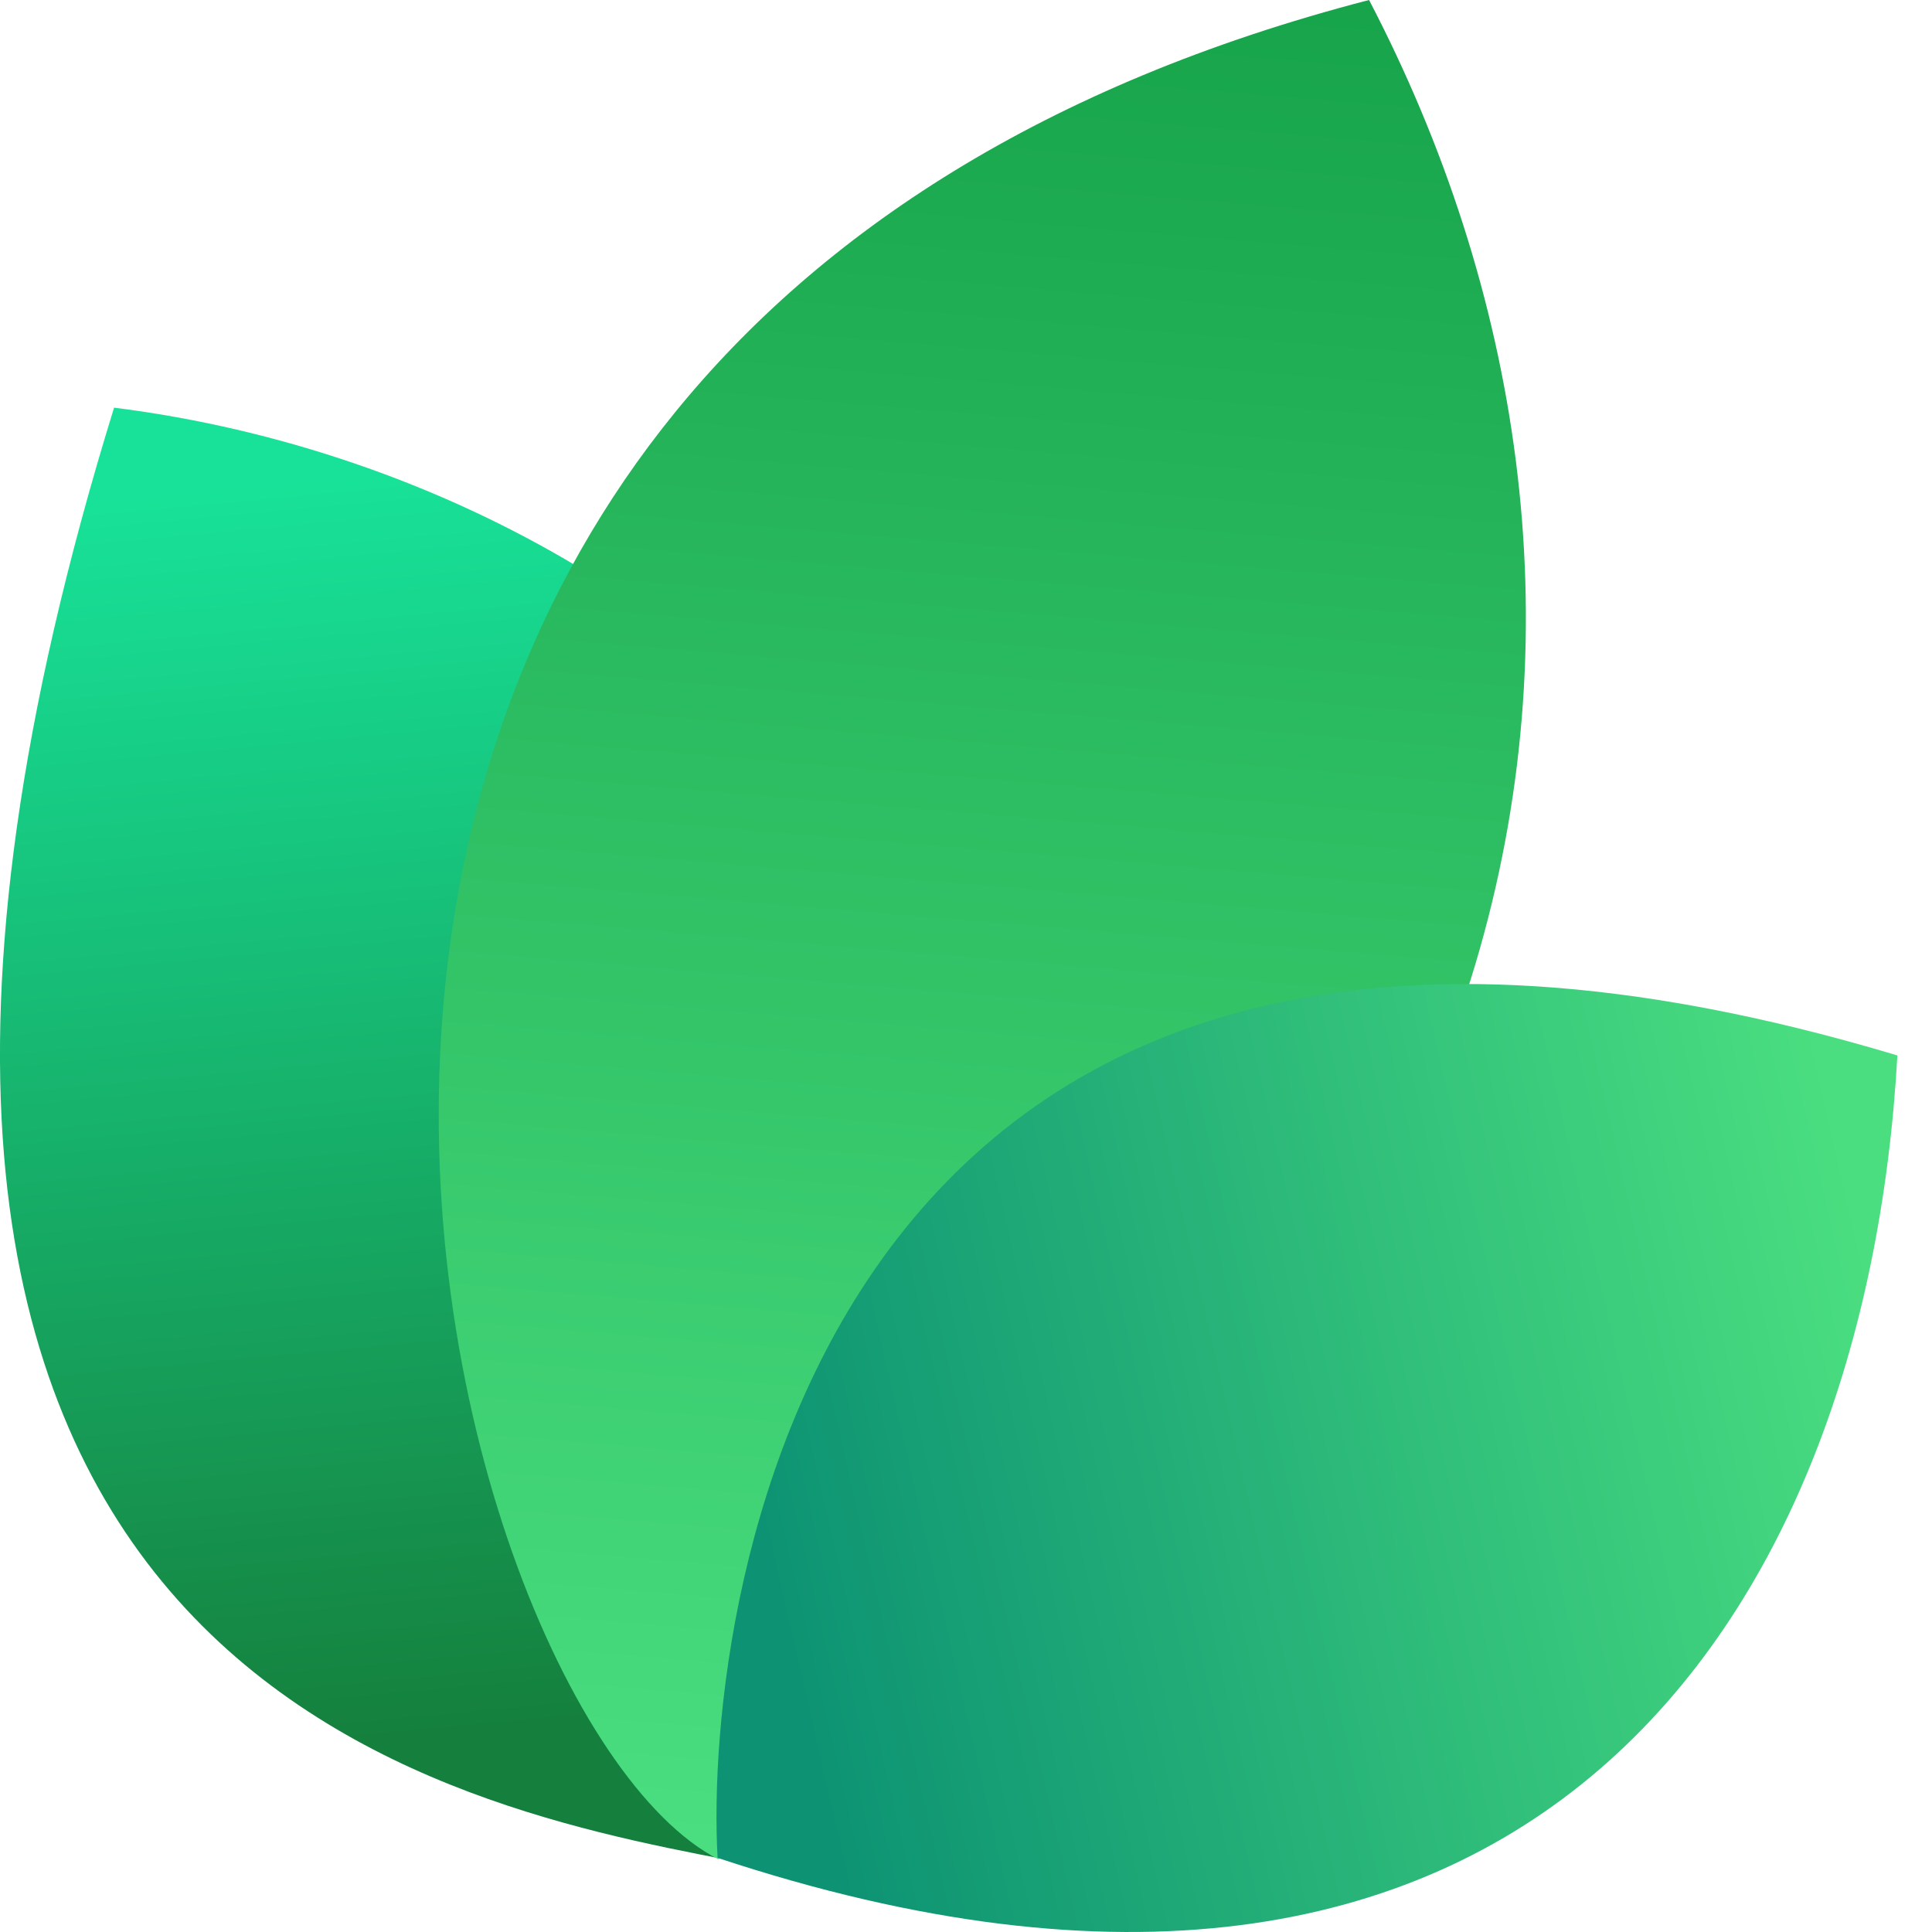
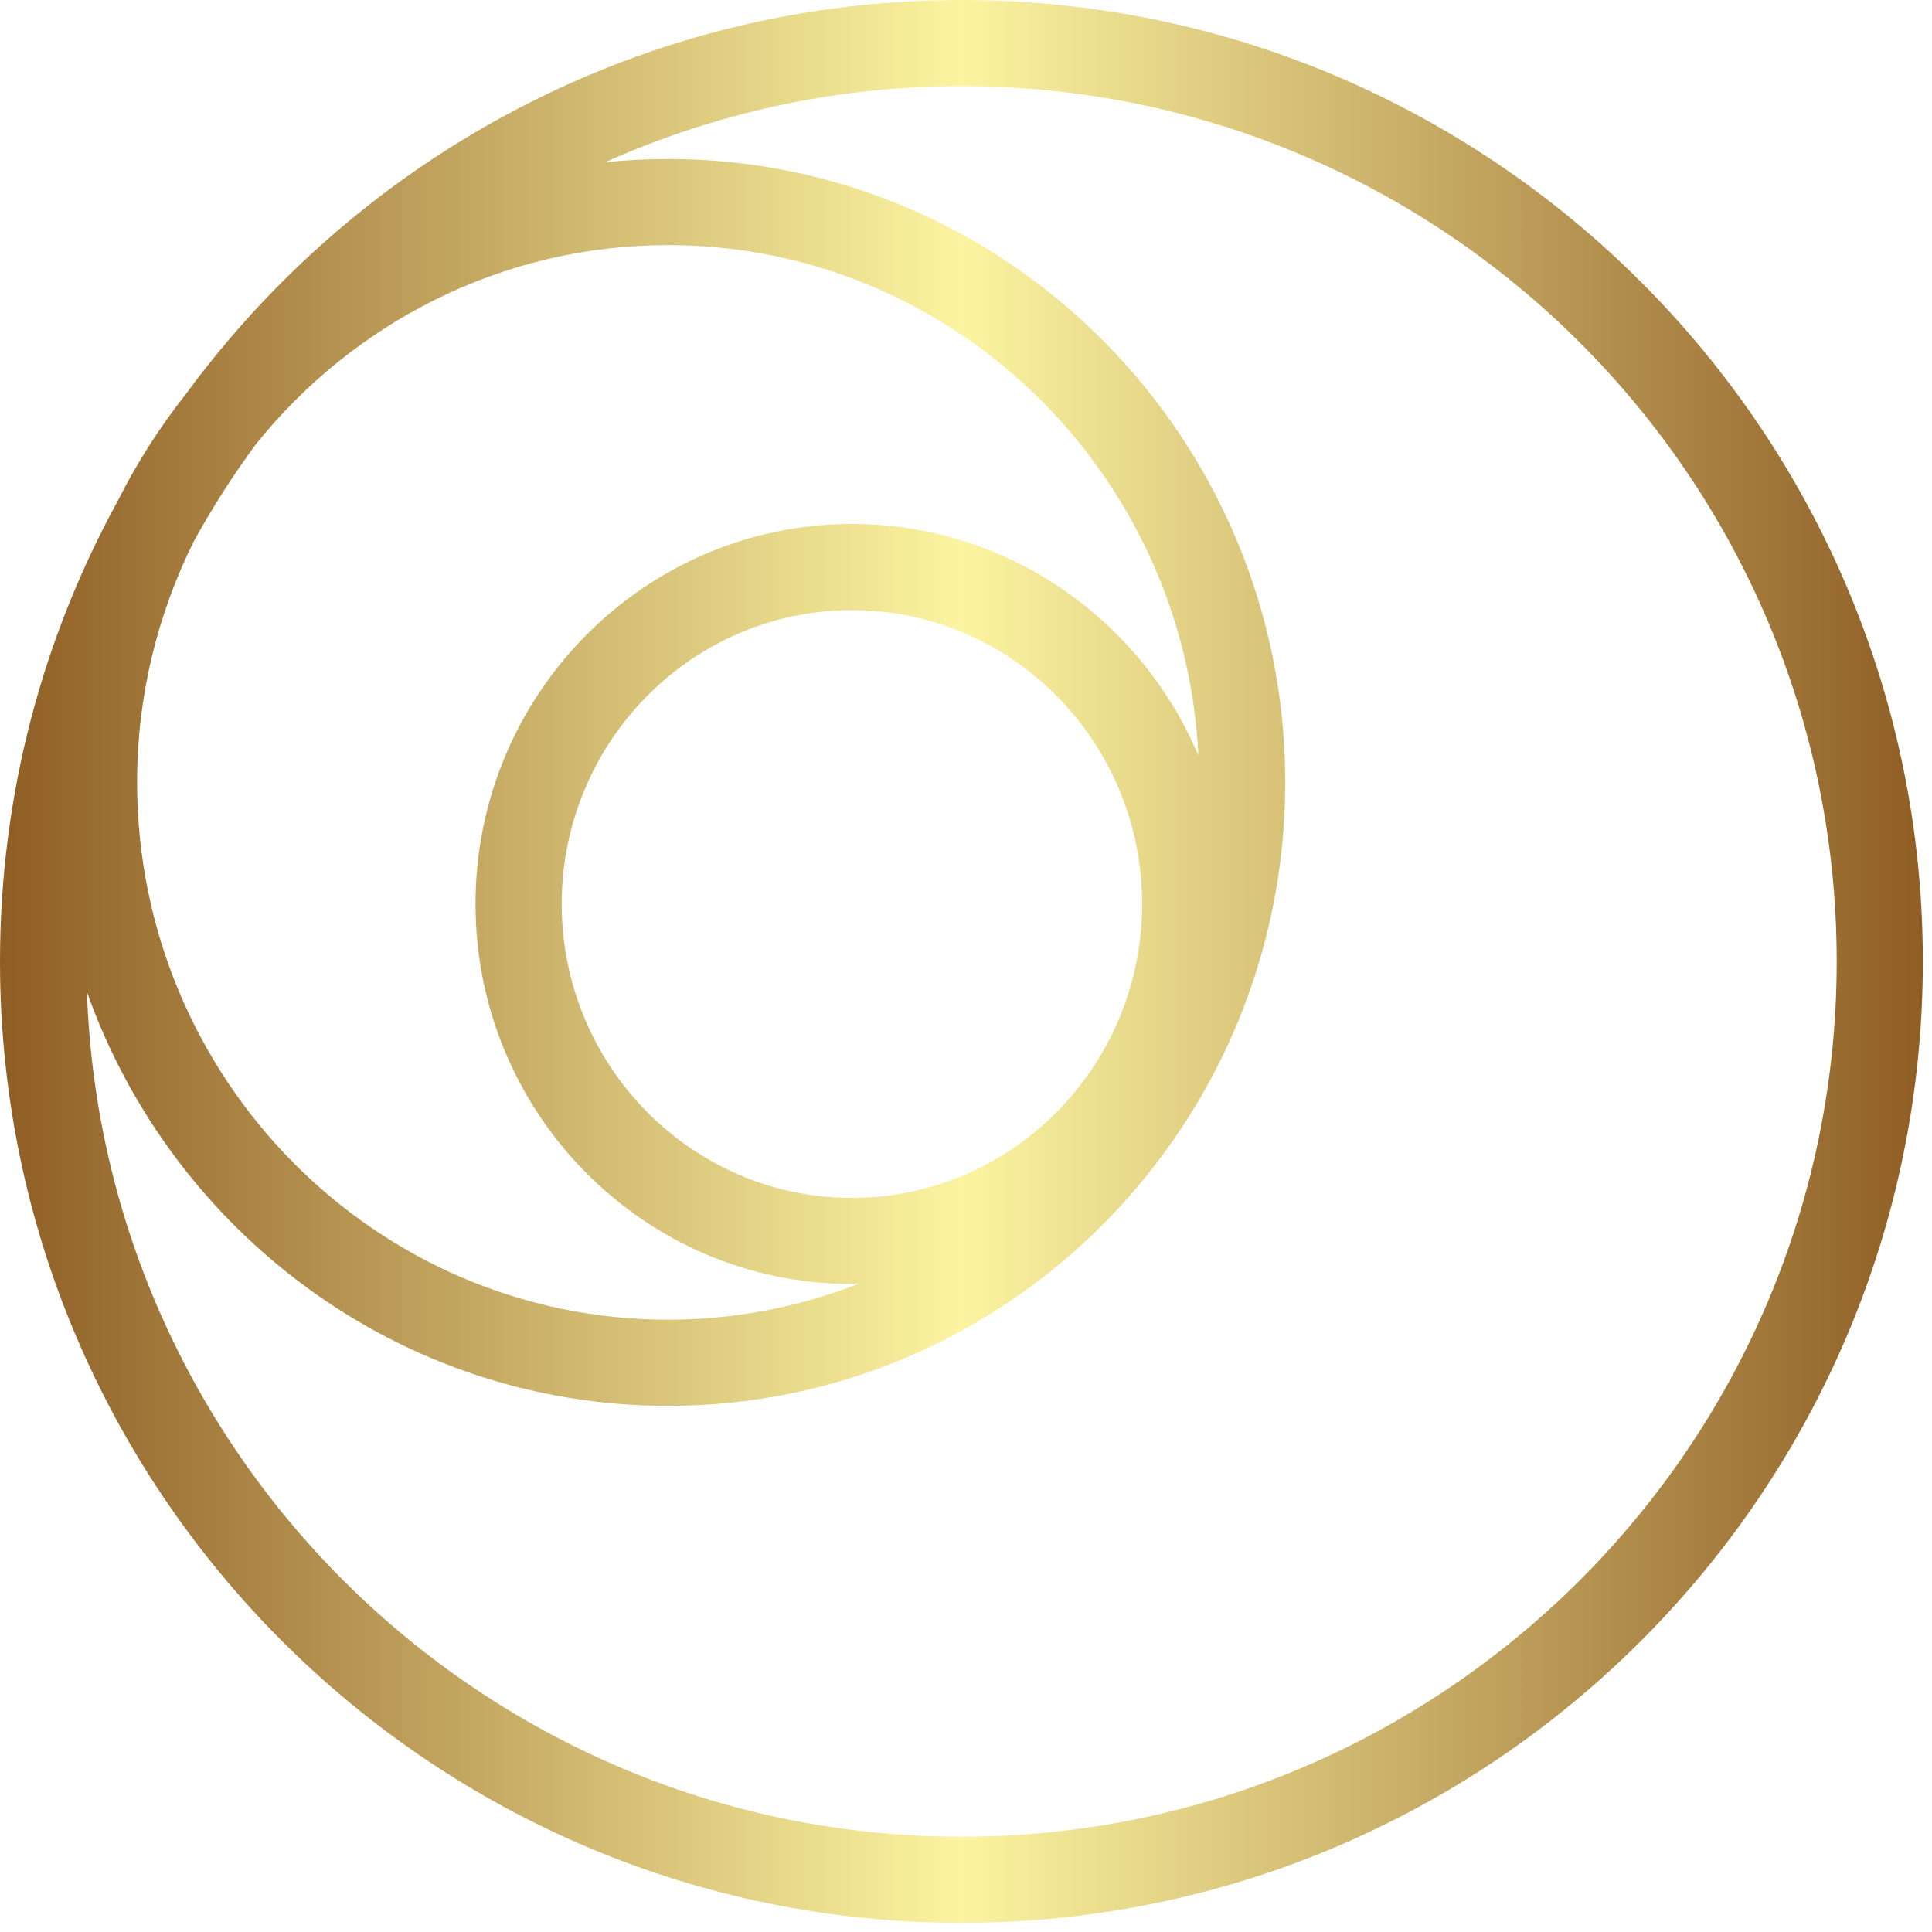
- <svg xmlns="http://www.w3.org/2000/svg" width="24" height="24" viewBox="0 0 24 24" fill="none">
-   <path d="M9.061 23.108C5.268 22.377 -3.391 20.627 1.417 5.064C9.634 6.099 16.973 14.064 9.061 23.108Z" fill="url(#paint0_linear_17557_2021)" />
-   <path d="M8.919 23.094C5.276 21.222 0.784 4.209 17.007 0C20.757 7.193 19.621 16.545 8.919 23.094Z" fill="url(#paint1_linear_17557_2021)" />
-   <path d="M8.914 23.079C8.735 19.882 10.159 9.085 23.57 13.111C23.181 20.123 18.984 26.418 8.914 23.079Z" fill="url(#paint2_linear_17557_2021)" />
+ <svg xmlns="http://www.w3.org/2000/svg" width="31" height="31" viewBox="0 0 31 31" fill="none">
+   <path d="M15.427 0C10.327 0 5.799 2.489 2.989 6.315C2.569 6.845 2.201 7.419 1.893 8.03C0.687 10.227 0 12.748 0 15.427C0 23.933 6.92 30.853 15.427 30.853C23.933 30.853 30.853 23.933 30.853 15.427C30.853 6.92 23.933 0 15.427 0ZM13.669 19.221C11.102 19.221 9.013 17.105 9.013 14.505C9.013 11.905 11.102 9.79 13.669 9.79C16.237 9.79 18.326 11.905 18.326 14.505C18.326 17.105 16.237 19.221 13.669 19.221ZM13.669 8.407C10.339 8.407 7.63 11.143 7.63 14.505C7.63 17.868 10.339 20.603 13.669 20.603C13.707 20.603 13.743 20.598 13.781 20.597C12.83 20.969 11.799 21.175 10.72 21.175C6.022 21.175 2.2 17.308 2.2 12.554C2.2 11.164 2.53 9.85 3.11 8.685C3.406 8.146 3.738 7.629 4.1 7.136C5.663 5.184 8.05 3.933 10.72 3.933C15.275 3.933 19.007 7.57 19.229 12.124C18.308 9.942 16.163 8.407 13.669 8.407ZM15.427 29.471C7.847 29.471 1.654 23.434 1.395 15.916C2.765 19.783 6.427 22.558 10.72 22.558C16.18 22.558 20.622 18.07 20.622 12.555C20.622 7.039 16.18 2.551 10.72 2.551C10.379 2.551 10.043 2.569 9.711 2.603C11.458 1.821 13.391 1.382 15.426 1.382C23.17 1.382 29.471 7.682 29.471 15.426C29.471 23.17 23.171 29.471 15.427 29.471Z" fill="url(#paint0_linear_15762_49144)" />
  <defs>
-     <linearGradient id="paint0_linear_17557_2021" x1="3.776" y1="5.916" x2="5.232" y2="21.559" gradientUnits="userSpaceOnUse">
-       <stop stop-color="#18E299" />
-       <stop offset="1" stop-color="#15803D" />
-     </linearGradient>
-     <linearGradient id="paint1_linear_17557_2021" x1="12.171" y1="-0.718" x2="10.19" y2="22.983" gradientUnits="userSpaceOnUse">
-       <stop stop-color="#16A34A" />
-       <stop offset="1" stop-color="#4ADE80" />
-     </linearGradient>
-     <linearGradient id="paint2_linear_17557_2021" x1="23.133" y1="15.353" x2="9.338" y2="18.52" gradientUnits="userSpaceOnUse">
-       <stop stop-color="#4ADE80" />
-       <stop offset="1" stop-color="#0D9373" />
+     <linearGradient id="paint0_linear_15762_49144" x1="0" y1="0" x2="30.853" y2="0" gradientUnits="userSpaceOnUse">
+       <stop stop-color="#8F5E25" />
+       <stop offset="0.5" stop-color="#FBF4A1" />
+       <stop offset="1" stop-color="#8F5E25" />
    </linearGradient>
  </defs>
</svg>
